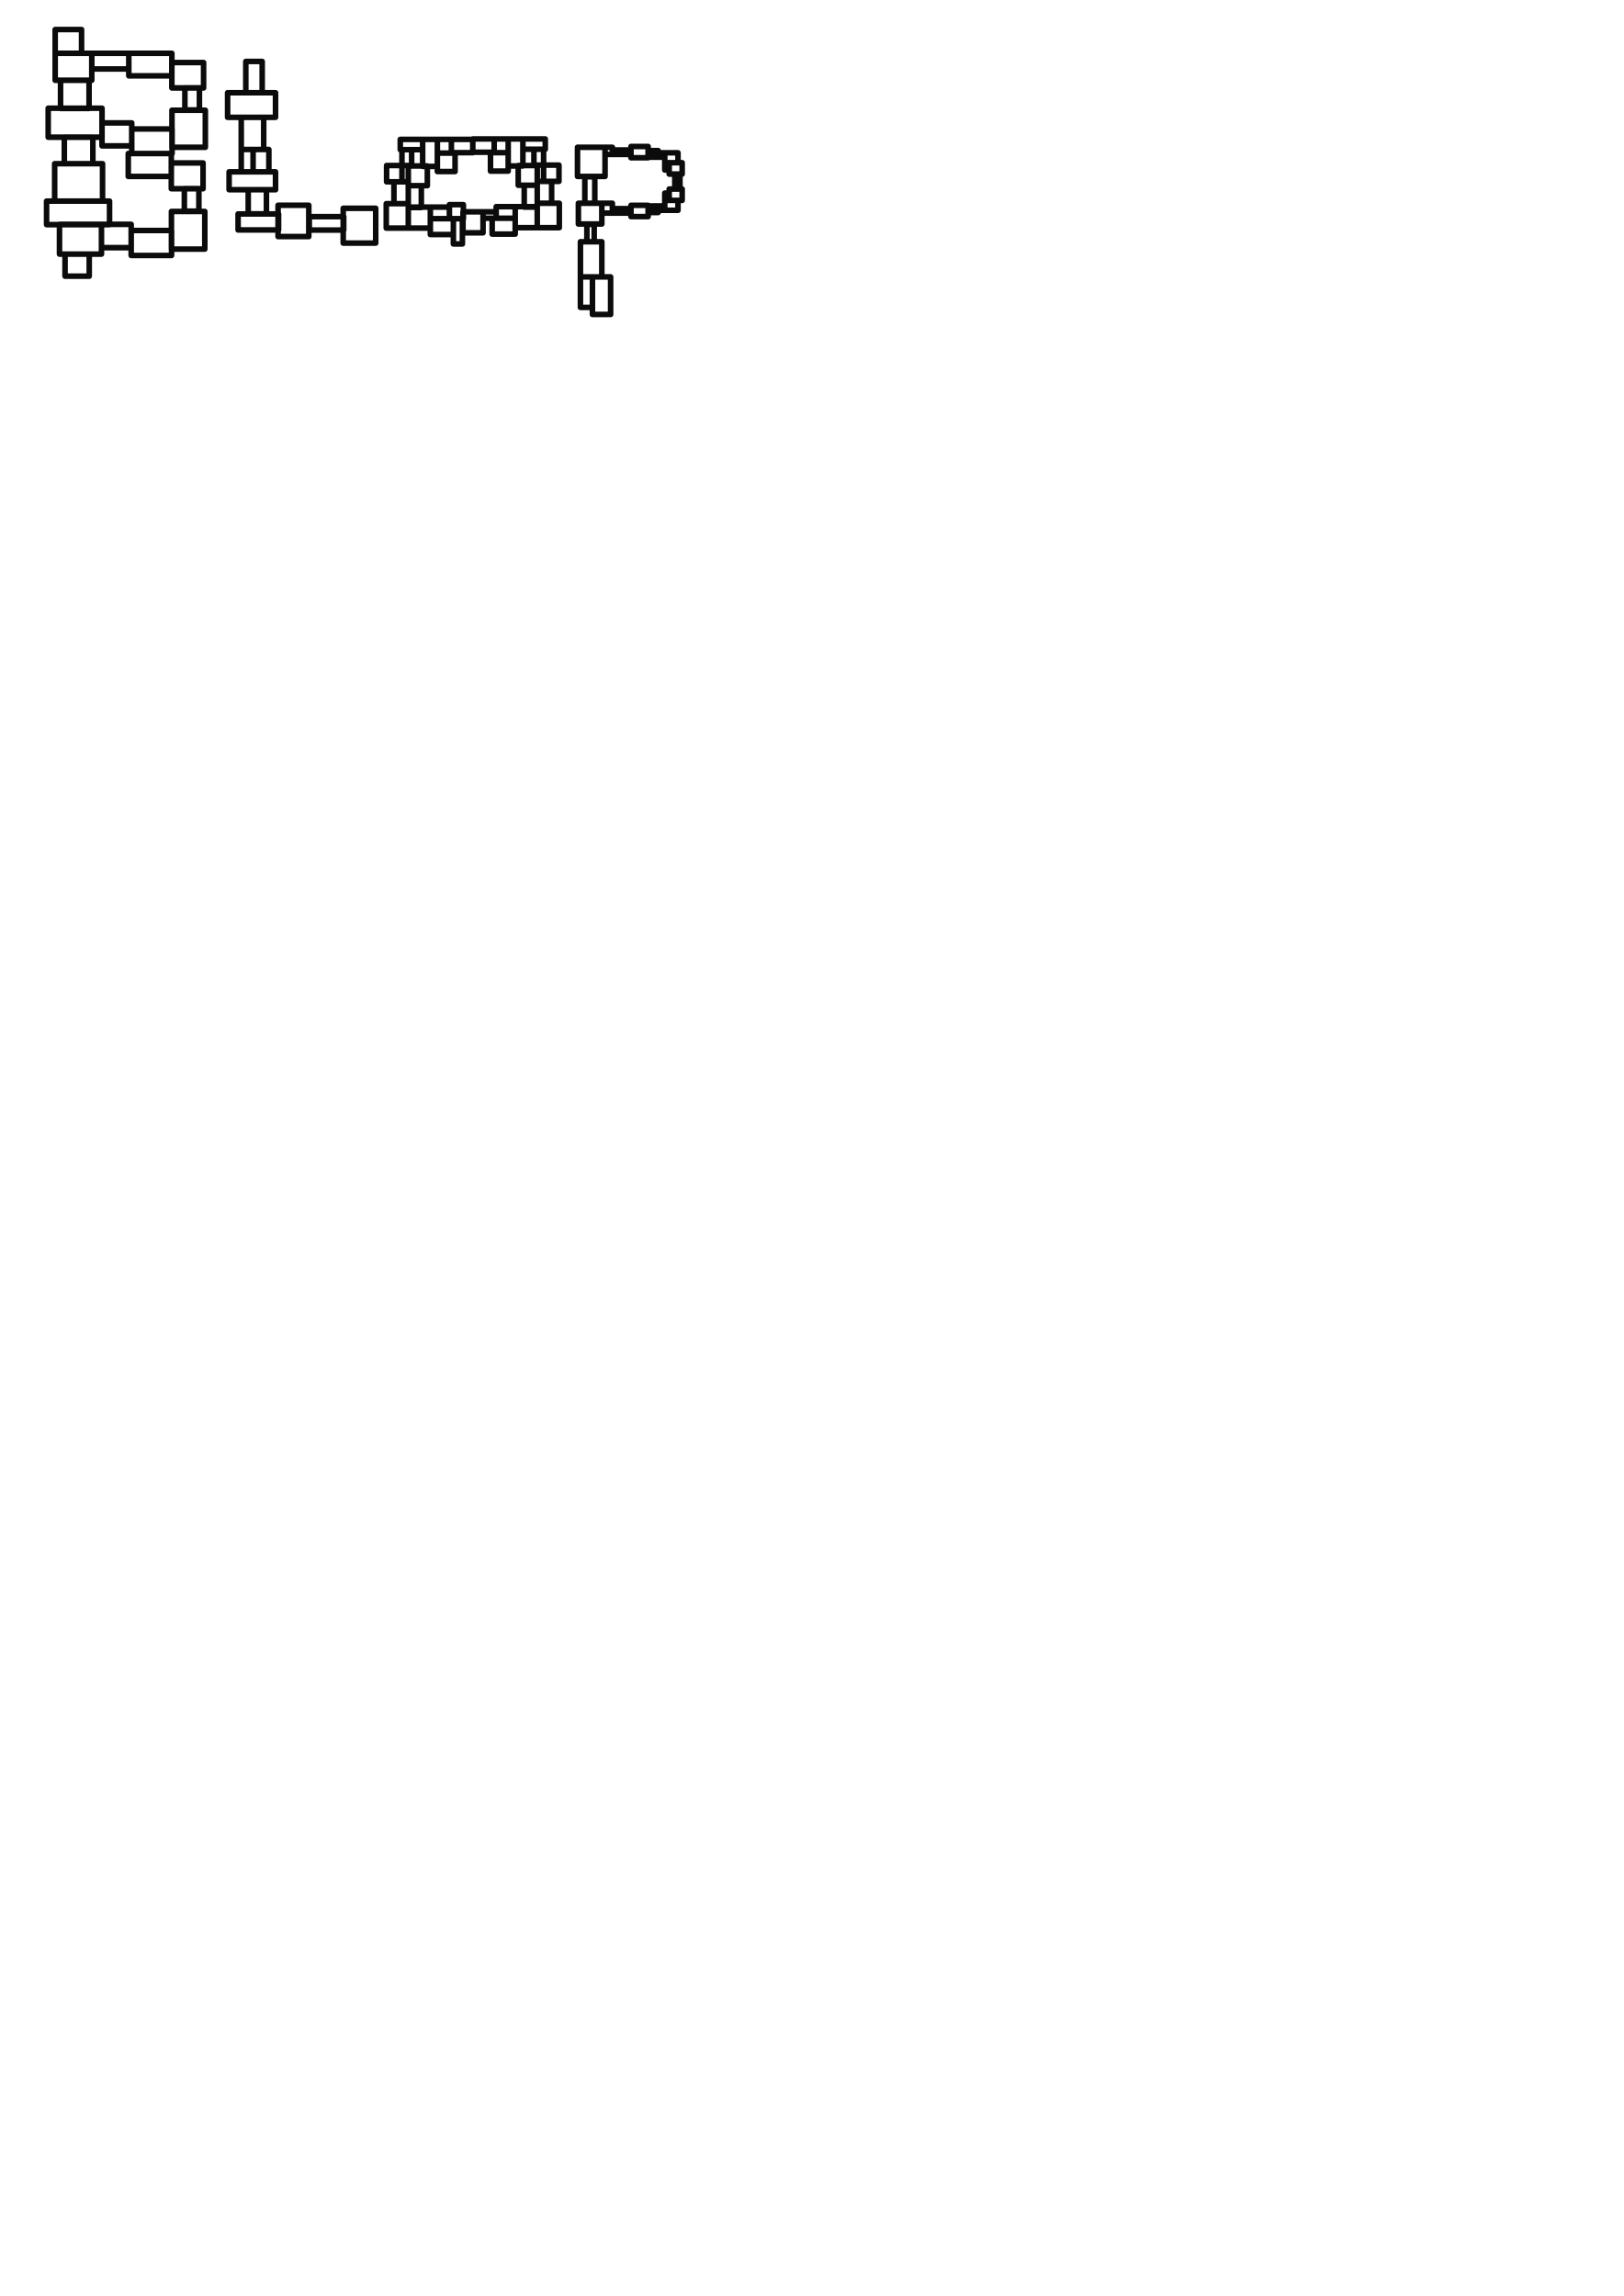
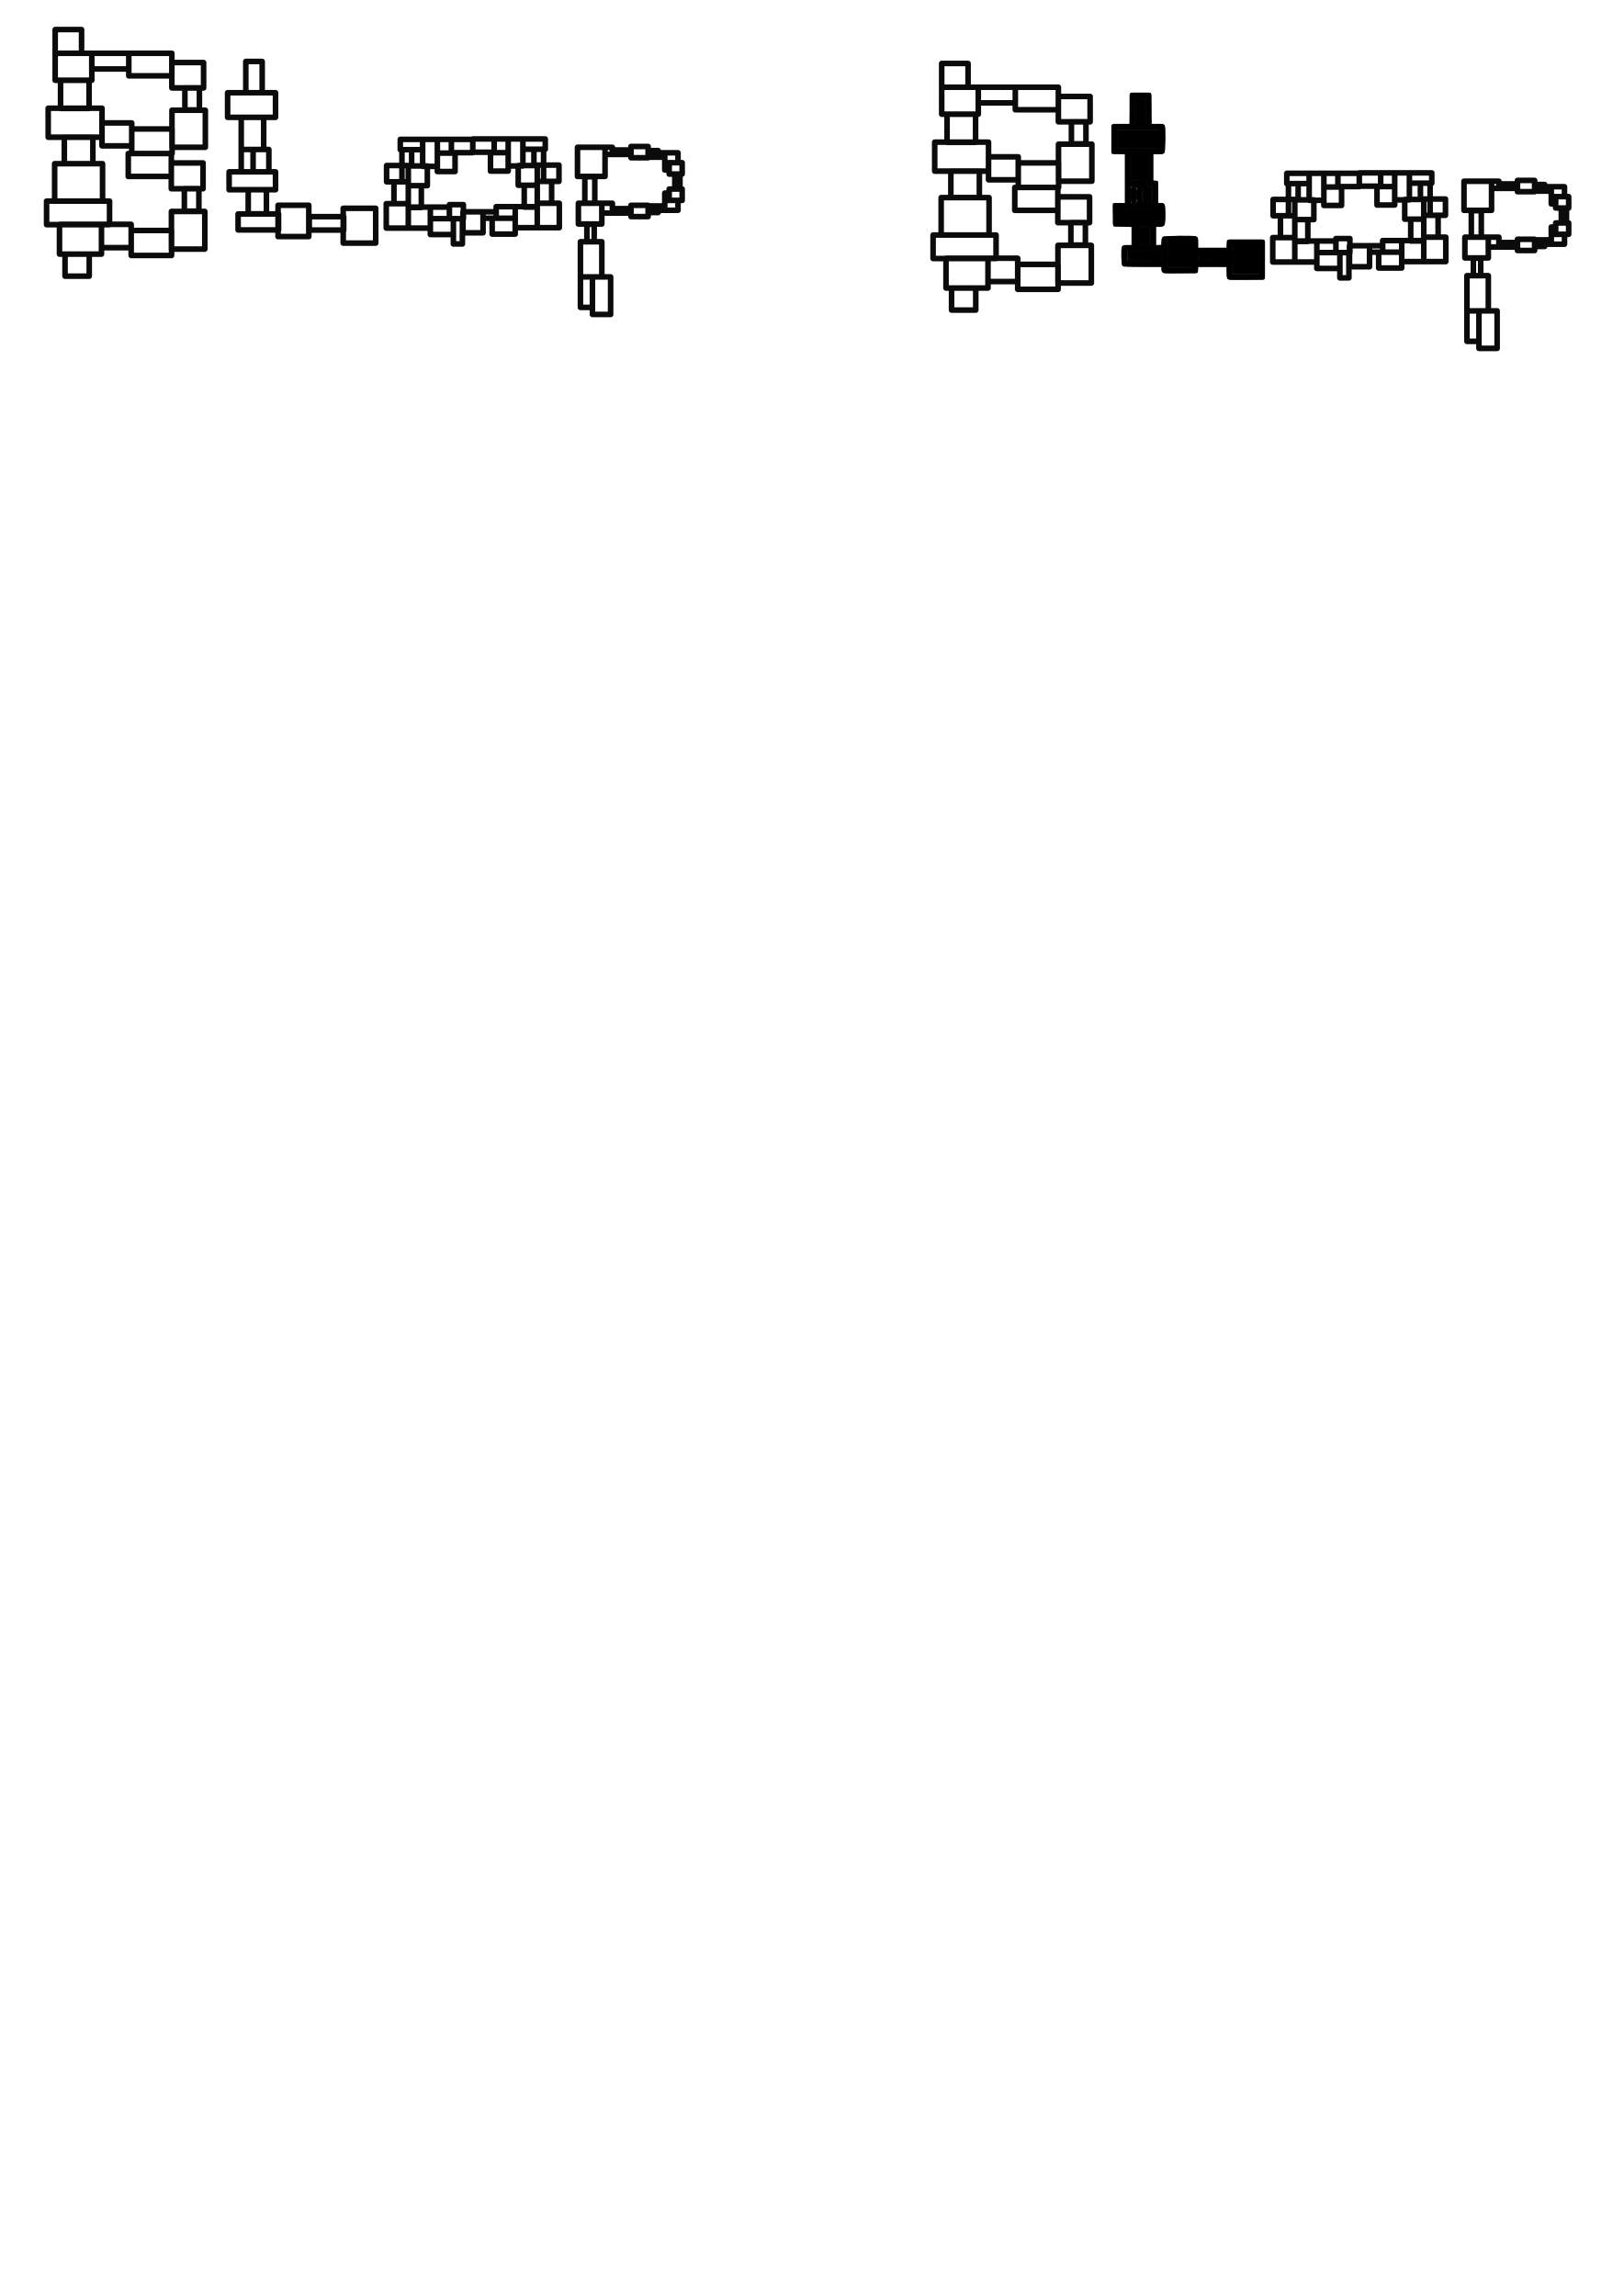
<svg xmlns="http://www.w3.org/2000/svg" width="210mm" height="297mm" viewBox="0 0 210 297" version="1.1" id="svg5">
  <defs id="defs2" />
  <g id="layer1">
    <path id="rect2331" style="fill:none;stroke:#000000;stroke-width:0.722;stroke-linecap:round;stroke-linejoin:round;stroke-miterlimit:4;stroke-dasharray:none;stroke-opacity:0.955;paint-order:stroke markers fill" d="m 78.253,19.054 h 0.947 v 0.924 h -0.947 z m 0,0 h 0.947 v 0.924 h -0.947 z m -0.417,7.236 h 1.364 v 1.276 h -1.364 z m 9.441,-1.839 c 0.222,0 0.443,0 0.665,0 0,-0.322 0,-0.645 0,-0.967 -0.222,0 -0.443,0 -0.665,0 0,0.322 0,0.645 0,0.967 z m -0.729,1.47 c 0.56,0 1.119,0 1.679,0 0,-0.49 0,-0.98 0,-1.47 -0.56,0 -1.119,0 -1.679,0 0,0.49 0,0.98 0,1.47 z m -0.57,0 c 0.19,0 0.38,0 0.57,0 0,-0.314 0,-0.628 0,-0.942 -0.19,0 -0.38,0 -0.57,0 0,0.314 0,0.628 0,0.942 z m 0,1.281 c 0.57,0 1.14,0 1.71,0 0,-0.427 0,-0.854 0,-1.281 -0.57,0 -1.14,0 -1.71,0 0,0.427 0,0.854 0,1.281 z m -2.154,0 c 0.718,0 1.436,0 2.154,0 0,-0.188 0,-0.377 0,-0.565 -0.718,0 -1.436,0 -2.154,0 0,0.188 0,0.377 0,0.565 z m 0,0.289 c 0.433,0 0.866,0 1.299,0 0.042,-0.234 -0.021,-0.349 -0.237,-0.289 -0.354,0 -0.708,0 -1.062,0 0,0.096 0,0.193 0,0.289 z m -2.217,0.528 c 0.739,0 1.478,0 2.217,0 0,-0.486 0,-0.971 0,-1.457 -0.739,0 -1.478,0 -2.217,0 0,0.486 0,0.971 0,1.457 z m -2.407,-0.452 c 0.802,0 1.605,0 2.407,0 0,-0.193 0,-0.385 0,-0.578 -0.802,0 -1.605,0 -2.407,0 0,0.193 0,0.385 0,0.578 z m 8.077,-5.05 c 0.222,0 0.443,0 0.665,0 0,0.322 0,0.645 0,0.967 -0.222,0 -0.443,0 -0.665,0 0,-0.322 0,-0.645 0,-0.967 z m -0.729,-1.47 c 0.56,0 1.119,0 1.679,0 0,0.49 0,0.98 0,1.47 -0.56,0 -1.119,0 -1.679,0 0,-0.49 0,-0.98 0,-1.47 z m -0.57,0 c 0.19,0 0.38,0 0.57,0 0,0.314 0,0.628 0,0.942 -0.19,0 -0.38,0 -0.57,0 0,-0.314 0,-0.628 0,-0.942 z m 0,-1.281 c 0.57,0 1.14,0 1.71,0 0,0.427 0,0.854 0,1.281 -0.57,0 -1.14,0 -1.71,0 0,-0.427 0,-0.854 0,-1.281 z m -2.154,0 c 0.718,0 1.436,0 2.154,0 0,0.188 0,0.377 0,0.565 -0.718,0 -1.436,0 -2.154,0 0,-0.188 0,-0.377 0,-0.565 z m 0,-0.289 c 0.433,0 0.866,0 1.299,0 0.042,0.234 -0.021,0.349 -0.237,0.289 -0.354,0 -0.708,0 -1.062,0 0,-0.096 0,-0.193 0,-0.289 z M 81.607,18.948 c 0.739,0 1.478,0 2.217,0 0,0.486 0,0.971 0,1.457 -0.739,0 -1.478,0 -2.217,0 0,-0.486 0,-0.971 0,-1.457 z m -2.407,0.452 c 0.802,0 1.605,0 2.407,0 0,0.193 0,0.385 0,0.578 -0.802,0 -1.605,0 -2.407,0 0,-0.193 0,-0.385 0,-0.578 z m -4.51,-0.347 h 3.563 v 3.769 h -3.563 z m 1.933,16.768 h 2.35 v 4.853 h -2.35 z m -1.554,0 h 1.554 v 3.943 h -1.554 z m 0,-4.549 h 2.767 v 4.549 h -2.767 z m 0.834,-2.253 h 0.947 v 2.253 H 75.903 Z M 74.804,26.29 h 3.032 v 2.686 H 74.804 Z m 0.834,-3.423 h 1.289 v 3.423 h -1.289 z m -13.165,4.531 h 1.698 v 0.831 h -1.698 z m -3.835,0.887 h 1.166 v 3.27 h -1.166 z m -0.515,-1.813 h 1.808 v 1.821 h -1.808 z m 1.759,0.926 h 2.592 v 2.716 h -2.592 z m 6.752,0.831 h -2.98 v 2.051 h 2.98 z m 0,-1.496 h -2.462 v 1.496 h 2.462 z m 2.851,0 h -2.851 v 2.716 h 2.851 z m -5.572,-8.757 h -2.765 v 1.718 h 2.765 z m 1.814,1.774 h -2.289 v 2.383 h 2.289 z m 0,-1.774 h -1.814 v 1.774 h 1.814 z m 1.901,0 h -1.901 v 3.492 h 1.901 z m 4.665,3.381 h -1.987 v 2.106 h 1.987 z m 0.043,4.933 h -2.851 v 3.159 h 2.851 z m -2.851,-2.328 h -1.685 v 2.827 h 1.685 z m 1.857,-0.499 h -1.857 v 2.827 h 1.857 z m -1.857,-2.051 h -2.462 v 2.549 h 2.462 z m 0.821,-0.055 h -0.821 v 2.106 h 0.821 z m 0.216,-3.381 h -2.894 v 1.33 h 2.894 z m -0.216,1.33 h -1.253 v 2.051 h 1.253 z m -14.648,8.978 h 2.98 v 2.051 h -2.98 z m 0,-1.496 h 2.462 v 1.496 h -2.462 z m -2.851,0 h 2.851 v 2.716 H 52.806 Z m 5.572,-8.757 h 2.765 v 1.718 h -2.765 z m -1.814,1.774 h 2.289 v 2.383 h -2.289 z m 0,-1.774 h 1.814 v 1.774 h -1.814 z m -1.901,0 h 1.901 v 3.492 H 54.663 Z m -4.665,3.381 h 1.987 v 2.106 h -1.987 z m -0.043,4.933 h 2.851 v 3.159 h -2.851 z m 2.851,-2.328 h 1.685 v 2.827 h -1.685 z m -1.857,-0.499 h 1.857 v 2.827 h -1.857 z m 1.857,-2.051 h 2.462 v 2.549 h -2.462 z m -0.821,-0.055 h 0.821 v 2.106 H 51.985 Z M 51.769,18.032 h 2.894 v 1.33 h -2.894 z m 0.216,1.33 h 1.253 v 2.051 h -1.253 z m -7.594,7.582 h 4.2 v 4.502 h -4.2 z m -4.391,1.079 h 4.455 v 1.735 h -4.455 z m -4.036,-1.472 h 3.973 v 4.051 h -3.973 z m -5.17,1.125 h 5.233 v 2.07 h -5.233 z m 1.31,-3.133 h 2.354 v 3.122 h -2.354 z m -2.473,-2.313 h 6.004 v 2.313 h -6.004 z m 3.101,-2.891 h 2.04 v 2.891 h -2.04 z m -1.531,0 h 1.531 v 2.891 h -1.531 z m 10e-7,-4.163 h 2.903 v 4.163 h -2.903 z m -1.764,-3.18 h 6.198 v 3.18 h -6.198 z m 2.354,-4.047 h 2.118 V 11.998 H 31.79 Z M 8.411,32.871 h 3.13 v 2.852 H 8.411 Z m 4.712,-3.852 h 3.844 v 3.017 h -3.844 z m 3.844,0.794 h 5.221 v 3.23 H 16.968 Z m 5.205,-2.463 h 4.316 v 4.871 h -4.316 z m 1.671,-2.951 h 1.879 v 2.912 h -1.879 z m -1.688,-3.322 h 4.107 v 3.335 h -4.107 z m -5.567,-1.218 h 5.569 v 2.965 h -5.569 z m -3.395,-3.957 h 3.844 v 2.966 h -3.844 z m 3.844,0.781 h 5.221 V 19.858 H 17.038 Z m 5.205,-2.422 h 4.316 v 4.789 h -4.316 z m 1.671,-2.901 h 1.879 v 2.863 h -1.879 z m -1.688,-3.267 h 4.107 v 3.28 h -4.107 z m -5.567,-1.197 h 5.569 v 2.915 H 16.658 Z M 7.694,29.019 h 5.429 v 3.852 H 7.694 Z M 6.024,26.016 h 8.144 v 3.042 H 6.024 Z m 1.044,-4.841 H 13.263 V 26.016 H 7.068 Z m 1.253,-3.44 h 3.689 v 3.436 H 8.321 Z M 6.233,14.001 h 6.961 v 3.748 H 6.233 Z m 1.598,-3.618 H 11.52 V 14.027 H 7.831 Z M 7.137,6.895 H 11.871 V 10.383 H 7.137 Z m 0,-3.071 h 3.411 v 3.071 H 7.137 Z m 4.733,3.071 h 4.787 v 2.03 h -4.787 z" />
+     <path id="path2464" style="fill:none;stroke:#000000;stroke-width:0.722;stroke-linecap:round;stroke-linejoin:round;stroke-miterlimit:4;stroke-dasharray:none;stroke-opacity:0.955;paint-order:stroke markers fill" d="m 192.908,23.443 h 0.947 v 0.924 h -0.947 z m 0,0 h 0.947 v 0.924 h -0.947 z m -0.417,7.236 h 1.364 v 1.276 h -1.364 z m 9.441,-1.839 c 0.222,0 0.443,0 0.665,0 0,-0.322 0,-0.645 0,-0.967 -0.222,0 -0.443,0 -0.665,0 0,0.322 0,0.645 0,0.967 z m -0.729,1.47 c 0.56,0 1.119,0 1.679,0 0,-0.49 0,-0.98 0,-1.47 -0.56,0 -1.119,0 -1.679,0 0,0.49 0,0.98 0,1.47 z m -0.57,0 c 0.19,0 0.38,0 0.57,0 0,-0.314 0,-0.628 0,-0.942 -0.19,0 -0.38,0 -0.57,0 0,0.314 0,0.628 0,0.942 z m 0,1.281 c 0.57,0 1.14,0 1.71,0 0,-0.427 0,-0.854 0,-1.281 -0.57,0 -1.14,0 -1.71,0 0,0.427 0,0.854 0,1.281 z m -2.154,0 c 0.718,0 1.436,0 2.154,0 0,-0.188 0,-0.377 0,-0.565 -0.718,0 -1.436,0 -2.154,0 0,0.188 0,0.377 0,0.565 z m 0,0.289 c 0.433,0 0.866,0 1.299,0 0.042,-0.234 -0.021,-0.349 -0.237,-0.289 -0.354,0 -0.708,0 -1.062,0 0,0.096 0,0.193 0,0.289 z m -2.217,0.528 c 0.739,0 1.478,0 2.217,0 0,-0.486 0,-0.971 0,-1.457 -0.739,0 -1.478,0 -2.217,0 0,0.486 0,0.971 0,1.457 z m -2.407,-0.452 c 0.802,0 1.605,0 2.407,0 0,-0.193 0,-0.385 0,-0.578 -0.802,0 -1.605,0 -2.407,0 0,0.193 0,0.385 0,0.578 z m 8.077,-5.05 c 0.222,0 0.443,0 0.665,0 0,0.322 0,0.645 0,0.967 -0.222,0 -0.443,0 -0.665,0 0,-0.322 0,-0.645 0,-0.967 z m -0.729,-1.47 c 0.56,0 1.119,0 1.679,0 0,0.49 0,0.98 0,1.47 -0.56,0 -1.119,0 -1.679,0 0,-0.49 0,-0.98 0,-1.47 z m -0.57,0 c 0.19,0 0.38,0 0.57,0 0,0.314 0,0.628 0,0.942 -0.19,0 -0.38,0 -0.57,0 0,-0.314 0,-0.628 0,-0.942 z m 0,-1.281 c 0.57,0 1.14,0 1.71,0 0,0.427 0,0.854 0,1.281 -0.57,0 -1.14,0 -1.71,0 0,-0.427 0,-0.854 0,-1.281 z m -2.154,0 c 0.718,0 1.436,0 2.154,0 0,0.188 0,0.377 0,0.565 -0.718,0 -1.436,0 -2.154,0 0,-0.188 0,-0.377 0,-0.565 z m 0,-0.289 c 0.433,0 0.866,0 1.299,0 0.042,0.234 -0.021,0.349 -0.237,0.289 -0.354,0 -0.708,0 -1.062,0 0,-0.096 0,-0.193 0,-0.289 z m -2.217,-0.528 c 0.739,0 1.478,0 2.217,0 0,0.486 0,0.971 0,1.457 -0.739,0 -1.478,0 -2.217,0 0,-0.486 0,-0.971 0,-1.457 z m -2.407,0.452 c 0.802,0 1.605,0 2.407,0 0,0.193 0,0.385 0,0.578 -0.802,0 -1.605,0 -2.407,0 0,-0.193 0,-0.385 0,-0.578 z m -4.51,-0.347 h 3.563 v 3.769 h -3.563 z m 1.933,16.768 h 2.35 v 4.853 h -2.35 z m -1.554,0 h 1.554 v 3.943 h -1.554 z m 0,-4.549 h 2.767 v 4.549 h -2.767 z m 0.834,-2.253 h 0.947 v 2.253 h -0.947 z m -1.099,-2.73 h 3.032 v 2.686 h -3.032 z m 0.834,-3.423 h 1.289 v 3.423 h -1.289 z m -13.165,4.531 h 1.698 v 0.831 h -1.698 z m -3.835,0.887 h 1.166 v 3.27 h -1.166 z m -0.515,-1.813 h 1.808 v 1.821 h -1.808 z m 1.759,0.926 h 2.592 v 2.716 h -2.592 z m 6.752,0.831 h -2.98 v 2.051 h 2.98 z m 0,-1.496 h -2.462 v 1.496 h 2.462 z m 2.851,0 h -2.851 v 2.716 h 2.851 z m -5.572,-8.757 h -2.764 v 1.718 h 2.764 z m 1.814,1.774 h -2.289 v 2.383 h 2.289 z m 0,-1.774 h -1.814 V 24.139 h 1.814 z m 1.901,0 h -1.901 v 3.492 h 1.901 z m 4.665,3.381 h -1.987 V 27.852 h 1.987 z m 0.043,4.933 h -2.851 v 3.159 h 2.851 z m -2.851,-2.328 h -1.685 v 2.827 h 1.685 z m 1.857,-0.499 h -1.857 v 2.827 h 1.857 z m -1.857,-2.051 h -2.462 v 2.549 h 2.462 z m 0.821,-0.055 h -0.821 v 2.106 h 0.821 z m 0.216,-3.381 h -2.894 v 1.33 h 2.894 z m -0.216,1.33 h -1.253 v 2.051 h 1.253 z m -14.648,8.978 h 2.98 v 2.051 h -2.98 z m 0,-1.496 h 2.462 v 1.496 h -2.462 z m -2.851,0 h 2.851 v 2.716 h -2.851 z m 5.572,-8.757 h 2.765 v 1.718 h -2.765 z m -1.814,1.774 h 2.289 v 2.383 h -2.289 z m 0,-1.774 h 1.814 v 1.774 h -1.814 z m -1.901,0 h 1.901 v 3.492 h -1.901 z m -4.665,3.381 h 1.987 v 2.106 h -1.987 z m -0.043,4.933 h 2.851 v 3.159 h -2.851 z m 2.851,-2.328 h 1.685 v 2.827 h -1.685 z m -1.857,-0.499 h 1.857 v 2.827 h -1.857 z m 1.857,-2.051 h 2.462 v 2.549 h -2.462 z m -0.821,-0.055 h 0.821 v 2.106 h -0.821 z m -0.216,-3.381 h 2.894 v 1.33 h -2.894 z m 0.216,1.33 h 1.253 v 2.051 h -1.253 z m -7.594,7.582 h 4.2 v 4.502 h -4.2 z m -4.391,1.079 h 4.455 v 1.735 h -4.455 z m -4.036,-1.472 h 3.973 v 4.051 h -3.973 z m -5.17,1.125 h 5.233 v 2.07 h -5.233 z m 1.31,-3.133 h 2.354 v 3.122 h -2.354 z m -2.473,-2.313 h 6.004 v 2.313 h -6.004 z m 3.101,-2.891 h 2.04 v 2.891 h -2.04 z m -1.531,0 h 1.531 v 2.891 h -1.531 z m 0,-4.163 h 2.903 v 4.163 h -2.903 z m -1.764,-3.18 h 6.198 v 3.18 h -6.198 z m 2.354,-4.047 h 2.118 v 4.047 h -2.118 z m -23.379,24.92 h 3.13 v 2.852 h -3.13 z m 4.712,-3.852 h 3.844 v 3.017 h -3.844 z m 3.844,0.794 h 5.221 v 3.23 h -5.221 z m 5.205,-2.463 h 4.316 v 4.871 h -4.316 z m 1.671,-2.951 h 1.879 v 2.912 h -1.879 z m -1.688,-3.322 h 4.107 v 3.335 h -4.107 z m -5.567,-1.218 h 5.569 v 2.965 h -5.569 z m -3.395,-3.957 h 3.844 v 2.966 h -3.844 z m 3.844,0.781 h 5.221 v 3.175 h -5.221 z m 5.205,-2.422 h 4.316 v 4.789 h -4.316 z m 1.671,-2.901 h 1.879 v 2.863 h -1.879 z m -1.688,-3.267 h 4.107 v 3.28 h -4.107 z m -5.567,-1.197 h 5.569 v 2.915 h -5.569 z m -8.964,22.124 h 5.429 v 3.852 h -5.429 z m -1.671,-3.003 h 8.144 v 3.042 h -8.144 z m 1.044,-4.841 h 6.195 v 4.841 h -6.195 z m 1.253,-3.44 h 3.689 v 3.436 h -3.689 z m -2.088,-3.734 h 6.961 v 3.748 h -6.961 z m 1.598,-3.618 h 3.689 v 3.644 h -3.689 z m -0.694,-3.488 h 4.733 v 3.488 h -4.733 z m 0,-3.071 h 3.411 V 11.284 h -3.411 z m 4.733,3.071 h 4.787 v 2.03 h -4.787 z" />
+     <path style="fill:#000000;stroke:#000000;stroke-width:0.792;stroke-linecap:round;stroke-linejoin:round;stroke-miterlimit:4;stroke-dasharray:none;stroke-opacity:0.955;paint-order:stroke markers fill" d="m 602.802,126.851 v -6.814 h 6.29 6.29 v 6.814 6.814 h -6.29 -6.29 z" id="path2546" transform="scale(0.2645833)" />
+     <path style="fill:#000000;stroke:#000000;stroke-width:0.792;stroke-linecap:round;stroke-linejoin:round;stroke-miterlimit:4;stroke-dasharray:none;stroke-opacity:0.955;paint-order:stroke markers fill" d="m 586.029,125.802 v -1.573 h 6.814 6.814 v 1.573 1.573 h -6.814 -6.814 z" id="path2585" transform="scale(0.2645833)" />
+     <path style="fill:#000000;stroke:#000000;stroke-width:0.792;stroke-linecap:round;stroke-linejoin:round;stroke-miterlimit:4;stroke-dasharray:none;stroke-opacity:0.955;paint-order:stroke markers fill" d="m 571.09,124.49 v -6.027 l 5.897,1.4e-4 5.897,1.5e-4 v 6.028 6.028 l -5.897,-0.001 -5.897,-0.001 z" id="path2624" transform="scale(0.2645833)" />
+     <path style="fill:#000000;stroke:#000000;stroke-width:0.792;stroke-linecap:round;stroke-linejoin:round;stroke-miterlimit:4;stroke-dasharray:none;stroke-opacity:0.955;paint-order:stroke markers fill" d="m 551.433,125.016 v -2.359 h 8.125 8.125 v 2.359 2.359 h -8.125 -8.125 z" id="path2663" transform="scale(0.2645833)" />
+     <path style="fill:#000000;stroke:#000000;stroke-width:0.792;stroke-linecap:round;stroke-linejoin:round;stroke-miterlimit:4;stroke-dasharray:none;stroke-opacity:0.955;paint-order:stroke markers fill" d="m 556.151,115.319 v -4.193 h 2.883 2.883 v 4.193 4.193 h -2.883 -2.883 z" id="path2702" transform="scale(0.2645833)" />
+     <path style="fill:#000000;stroke:#000000;stroke-width:0.792;stroke-linecap:round;stroke-linejoin:round;stroke-miterlimit:4;stroke-dasharray:none;stroke-opacity:0.955;paint-order:stroke markers fill" d="m 546.715,105.097 v -2.883 h 9.959 9.959 v 2.883 2.883 h -9.959 -9.959 z" id="path2741" transform="scale(0.2645833)" />
+     <path style="fill:#000000;stroke:#000000;stroke-width:0.792;stroke-linecap:round;stroke-linejoin:round;stroke-miterlimit:4;stroke-dasharray:none;stroke-opacity:0.955;paint-order:stroke markers fill" d="m 553.006,81.771 v -6.29 h 3.931 3.931 v 6.29 6.29 h -3.931 -3.931 z" id="path2780" transform="scale(0.2645833)" />
+     <path style="fill:#000000;stroke:#000000;stroke-width:0.792;stroke-linecap:round;stroke-linejoin:round;stroke-miterlimit:4;stroke-dasharray:none;stroke-opacity:0.955;paint-order:stroke markers fill" d="m 558.771,95.138 v -3.931 h 2.097 2.097 v 3.931 3.931 h -2.097 -2.097 z" id="path2819" transform="scale(0.2645833)" />
+     <path style="fill:#000000;stroke:#000000;stroke-width:0.792;stroke-linecap:round;stroke-linejoin:round;stroke-miterlimit:4;stroke-dasharray:none;stroke-opacity:0.955;paint-order:stroke markers fill" d="m 555.806,95.138 c 0.002,-2.306 0.094,-3.185 0.205,-1.952 0.111,1.233 0.109,3.12 -0.003,4.193 -0.113,1.073 -0.203,0.065 -0.201,-2.242 z" id="path2858" transform="scale(0.2645833)" />
+     <path style="fill:#000000;stroke:#000000;stroke-width:0.688;stroke-linecap:round;stroke-linejoin:round;stroke-miterlimit:4;stroke-dasharray:none;stroke-opacity:0.955;paint-order:stroke markers fill" d="m 552.993,95.351 c 0,-3.823 0.013,-3.869 1.138,-3.869 1.124,0 1.138,0.046 1.138,3.869 0,3.823 -0.013,3.869 -1.138,3.869 -1.124,0 -1.138,-0.046 -1.138,-3.869 z" id="path2936" transform="scale(0.2645833)" />
+     <path style="fill:#000000;stroke:#000000;stroke-width:0.688;stroke-linecap:round;stroke-linejoin:round;stroke-miterlimit:4;stroke-dasharray:none;stroke-opacity:0.955;paint-order:stroke markers fill" d="m 600.152,135.831 c -0.154,-0.401 -0.28,-1.839 -0.28,-3.196 v -2.466 h -7.253 -7.253 l -0.143,1.479 -0.143,1.479 -8.159,0.125 c -8.662,0.132 -8.887,0.08 -8.902,-2.059 l -0.007,-1.024 h -9.239 c -6.579,0 -9.397,-0.157 -9.785,-0.546 -0.57,-0.57 -0.781,-7.414 -0.27,-8.747 0.2,-0.521 0.892,-0.72 2.503,-0.72 h 2.227 v -4.762 -4.762 l -4.438,-0.13 -4.438,-0.13 -0.128,-5.348 -0.128,-5.348 h 2.973 2.973 V 87.406 75.138 l -3.3,-0.134 -3.3,-0.134 v -6.827 -6.827 l 4.427,-0.13 4.427,-0.13 0.125,-7.607 0.125,-7.607 h 4.779 4.779 l 0.125,7.624 0.125,7.624 h 3.126 c 2.431,0 3.188,0.16 3.403,0.72 0.467,1.217 0.306,11.574 -0.195,12.509 -0.378,0.706 -0.965,0.88 -2.958,0.88 h -2.487 v 6.827 6.827 h 1.138 1.138 v 5.462 5.462 h 1.544 c 1.934,0 2.097,0.412 2.097,5.301 0,4.856 -0.374,5.622 -2.747,5.622 h -1.805 v 4.779 4.779 h 1.593 c 1.541,0 1.593,-0.056 1.593,-1.73 0,-0.951 0.246,-1.975 0.546,-2.276 0.576,-0.576 14.615,-0.812 16.029,-0.27 0.544,0.209 0.72,0.932 0.72,2.958 v 2.682 h 7.256 7.256 l 0.14,-1.934 0.14,-1.934 h 8.875 8.875 v 9.33 9.33 l -8.709,0.123 c -7.643,0.108 -8.743,0.034 -8.989,-0.606 z m 15.65,-8.848 v -7.282 h -6.827 -6.827 v 7.282 7.282 h 6.827 6.827 z m -32.315,-2.389 -4.5e-4,-6.486 h -6.485 -6.485 v 6.485 6.485 l 6.486,4.2e-4 6.486,4.2e-4 -4.5e-4,-6.486 z m -15.295,2.58 c 0.395,-1.029 0.328,-3.955 -0.105,-4.639 -0.281,-0.443 -2.349,-0.55 -8.754,-0.455 l -8.387,0.124 -0.136,2.845 -0.136,2.845 h 8.621 c 7.441,0 8.658,-0.099 8.897,-0.72 z m 32.049,-1.453 0.141,-1.946 -7.423,0.125 -7.423,0.125 -0.148,1.29 c -0.299,2.608 -0.285,2.613 7.534,2.476 l 7.178,-0.125 z m -37.689,-10.343 v -4.779 h -3.435 -3.435 l 0.076,4.779 0.076,4.779 h 3.359 3.359 z m 4.458,-10.354 -0.134,-3.3 h -10.241 -10.241 l -0.134,3.3 -0.134,3.3 h 10.508 10.508 z m -10.943,-6.58 c 0.744,-1.602 0.705,-5.605 -0.065,-6.619 -0.35,-0.461 -1.206,-0.796 -2.034,-0.796 h -1.429 v 4.324 4.324 l 1.479,-0.004 c 1.16,-0.003 1.602,-0.268 2.048,-1.229 z m 7.396,-3.342 v -4.574 l -2.617,0.137 -2.617,0.136 -0.133,3.831 c -0.073,2.107 -0.029,4.104 0.1,4.438 0.155,0.405 1.072,0.607 2.75,0.607 h 2.518 z m -2.318,-6.981 c 0.353,-0.426 0.483,-2.617 0.397,-6.713 l -0.127,-6.081 -4.438,-0.13 -4.438,-0.13 v 6.844 6.844 h 4.041 c 2.892,0 4.19,-0.18 4.565,-0.632 z M 567.102,68.043 v -4.779 h -10.696 -10.696 v 4.779 4.779 h 10.696 10.696 z m -6.827,-13.654 v -6.6 h -2.731 -2.731 v 6.6 6.6 h 2.731 2.731 z" id="path2975" transform="scale(0.2645833)" />
+     <path style="fill:#000000;stroke:#000000;stroke-width:0.688;stroke-linecap:round;stroke-linejoin:round;stroke-miterlimit:4;stroke-dasharray:none;stroke-opacity:0.955;paint-order:stroke markers fill" d="m 546.166,68.043 v -4.324 h 10.241 10.241 v 4.324 4.324 h -10.241 -10.241 z" id="path3014" transform="scale(0.2645833)" />
+     <path style="fill:#000000;stroke:#000000;stroke-width:0.688;stroke-linecap:round;stroke-linejoin:round;stroke-miterlimit:4;stroke-dasharray:none;stroke-opacity:0.955;paint-order:stroke markers fill" d="m 555.268,54.389 v -6.144 h 2.276 2.276 v 6.144 6.144 h -2.276 -2.276 z" id="path3053" transform="scale(0.2645833)" />
  </g>
</svg>
